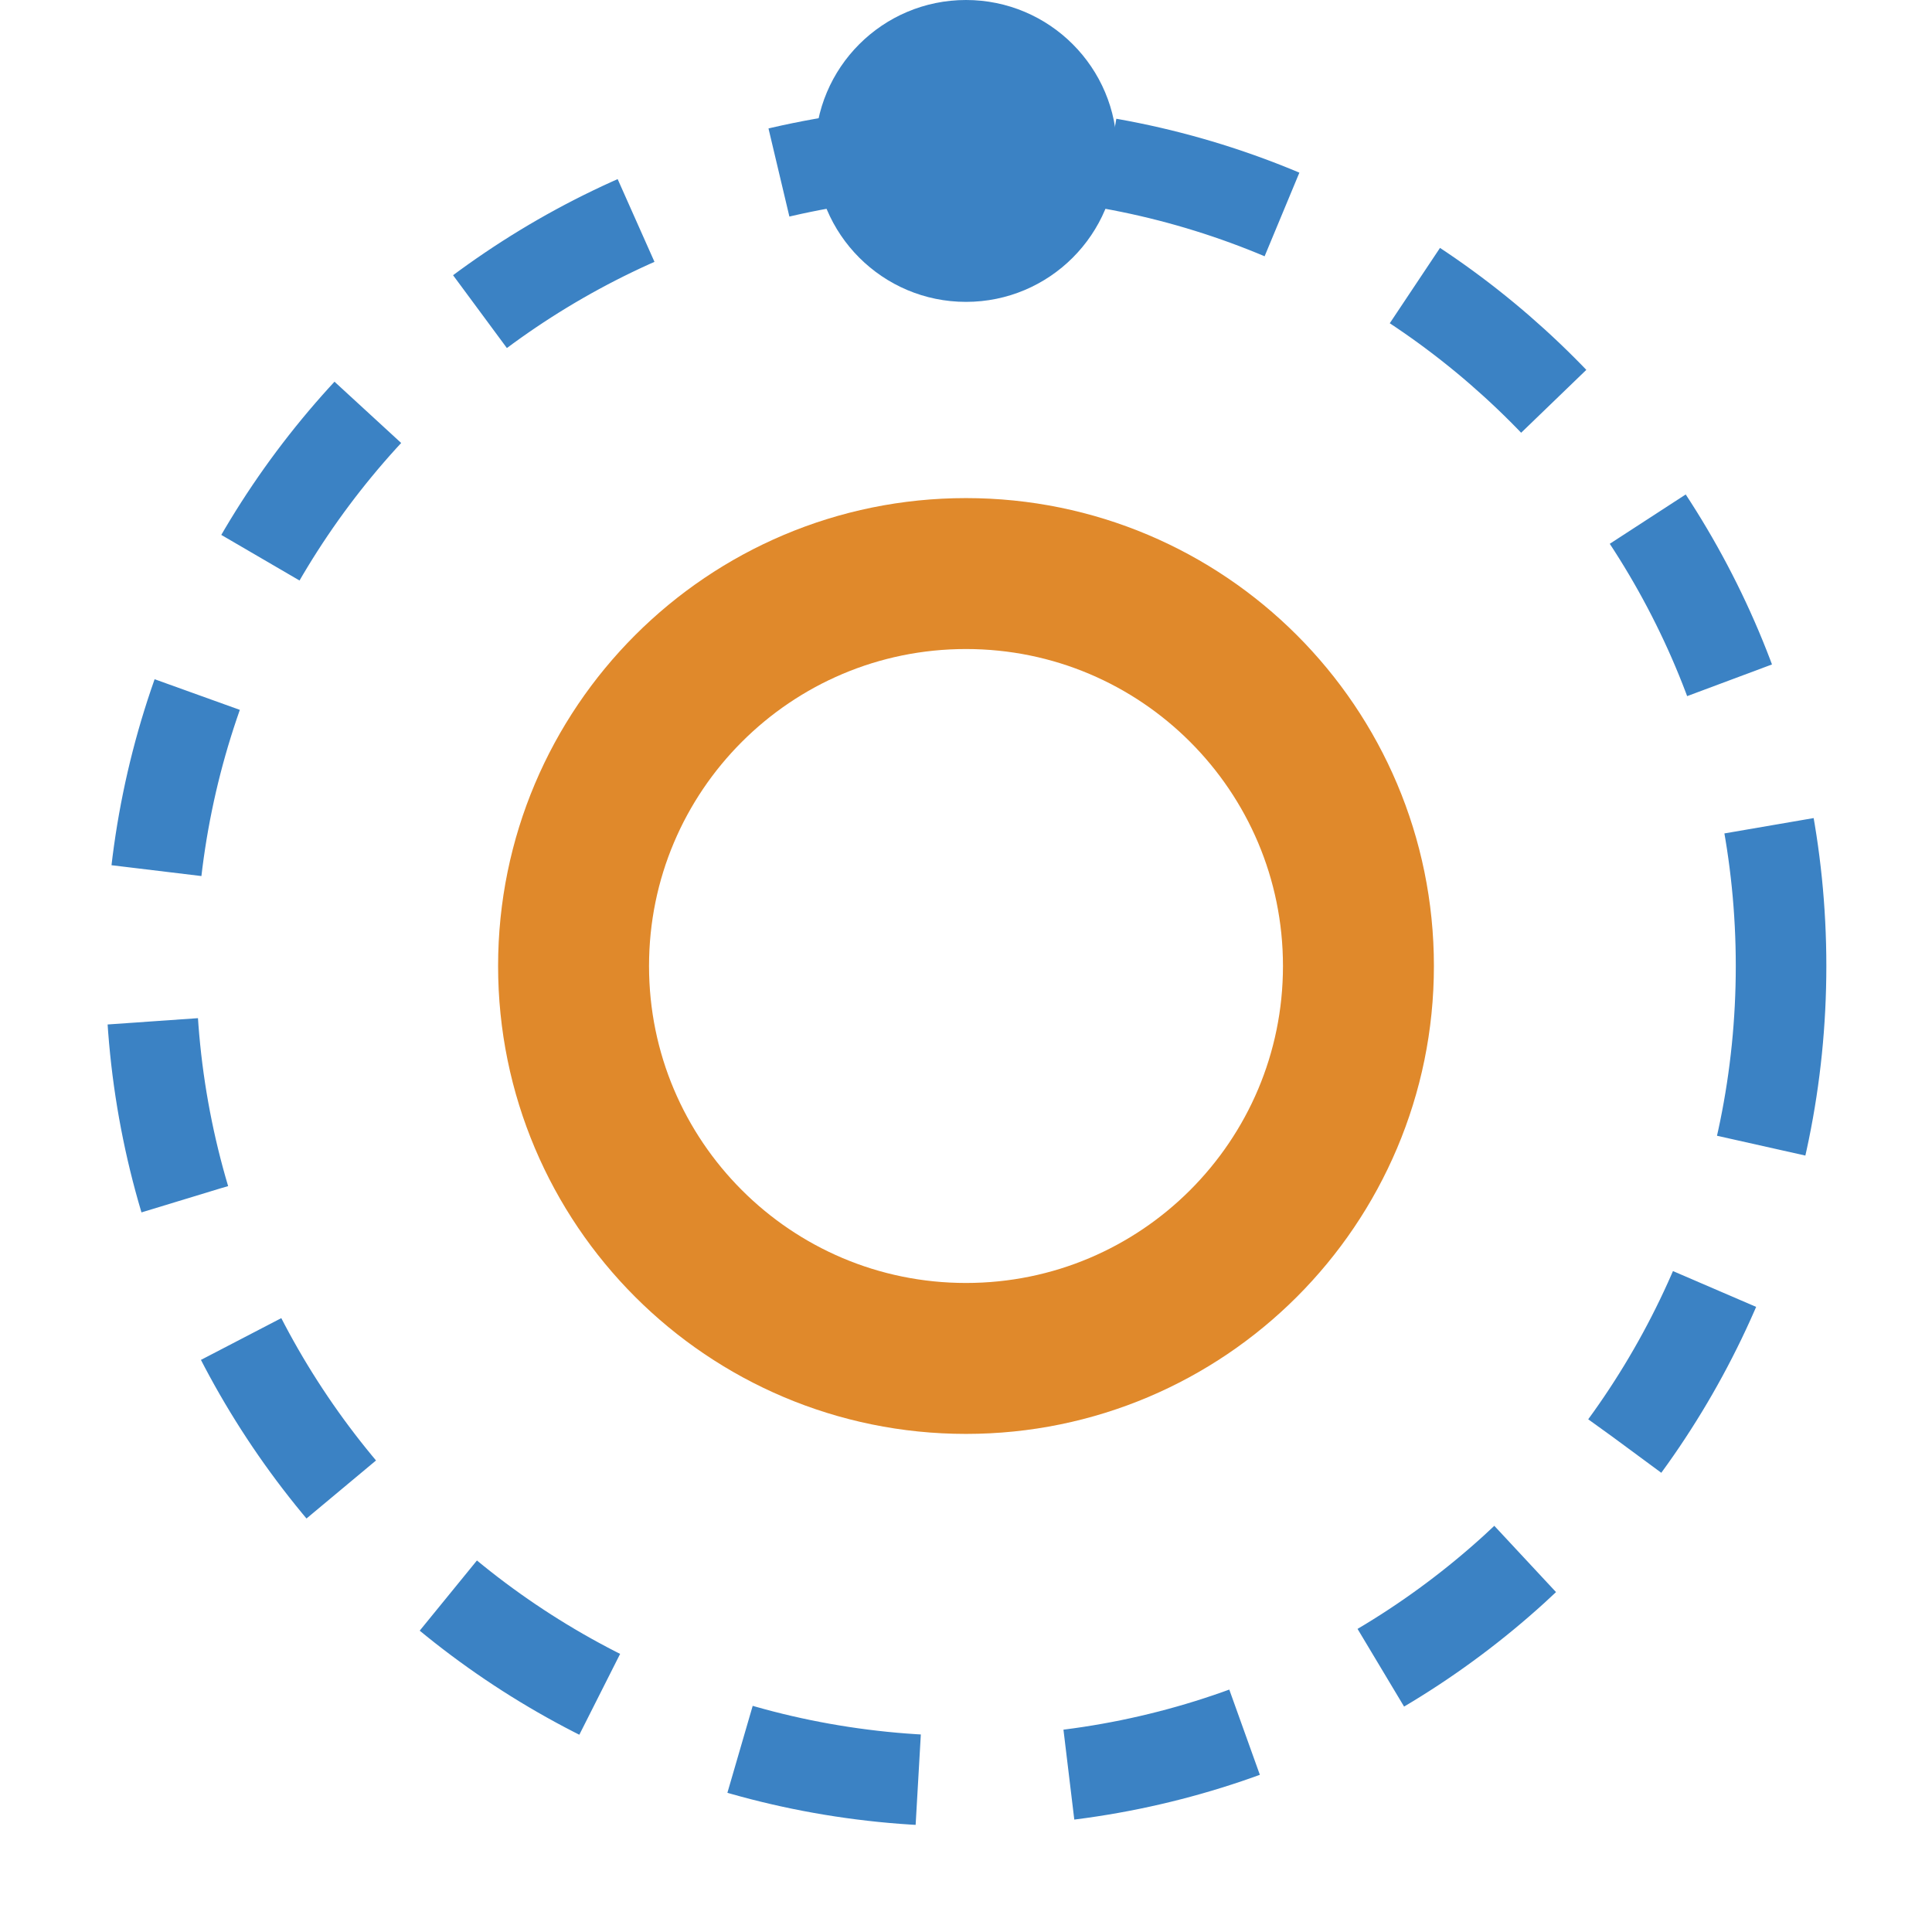
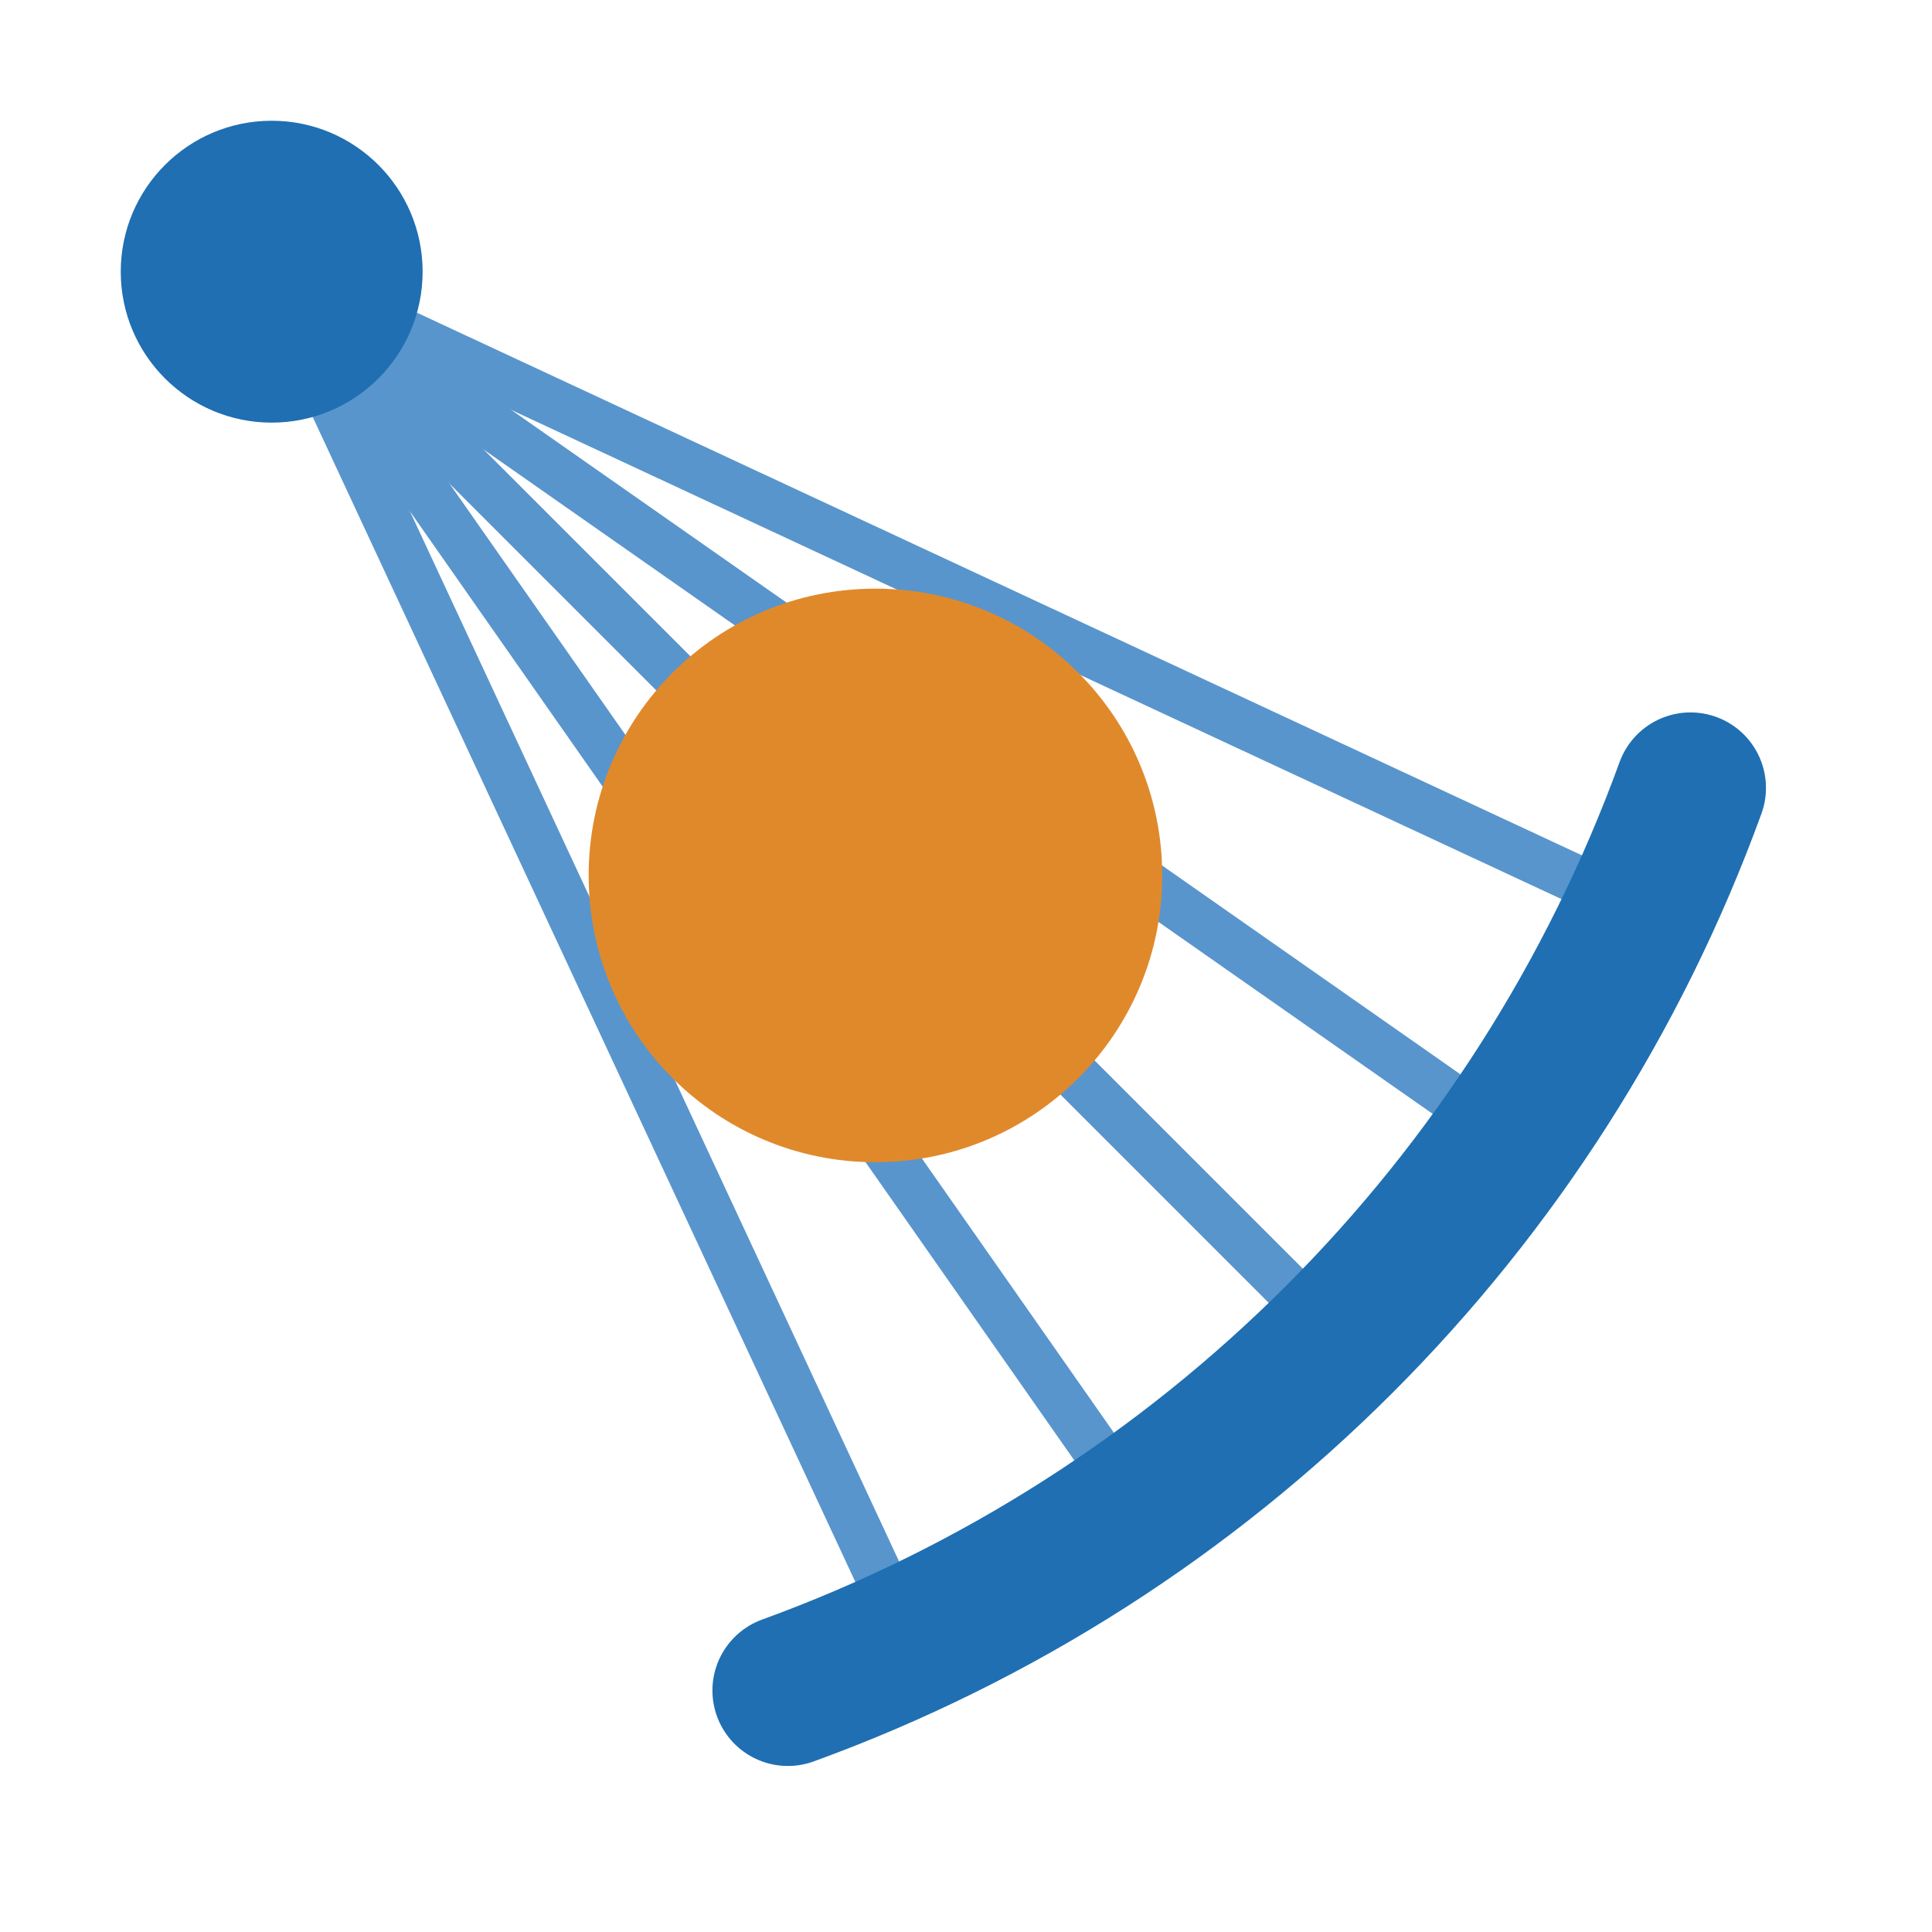
<svg xmlns="http://www.w3.org/2000/svg" viewBox="0 0 64 64">
-   <circle cx="32" cy="32" r="13" fill="none" stroke="#E0892B" stroke-width="5" />
-   <circle cx="32" cy="32" r="27" fill="none" stroke="#3B82C4" stroke-width="3" stroke-dasharray="6 5" />
-   <circle cx="32" cy="5" r="5" fill="#3B82C4" />
+   <g stroke="#3b82c4" stroke-width="1.6" stroke-linecap="round" opacity="0.85">
+     <line x1="9" y1="9" x2="54.3" y2="30.1" />
+     <line x1="9" y1="9" x2="50.0" y2="37.7" />
+     <line x1="9" y1="9" x2="44.4" y2="44.4" />
+     <line x1="9" y1="9" x2="37.7" y2="50.0" />
+     <line x1="9" y1="9" x2="30.1" y2="54.3" />
+   </g>
+   <path d="M56.0 26.1 A50 50 0 0 1 26.1 56.0" fill="none" stroke="#1f6fb2" stroke-width="5" stroke-linecap="round" />
+   <circle cx="29" cy="29" r="9.5" fill="#e0892b" />
+   <circle cx="9" cy="9" r="5" fill="#1f6fb2" />
</svg>
